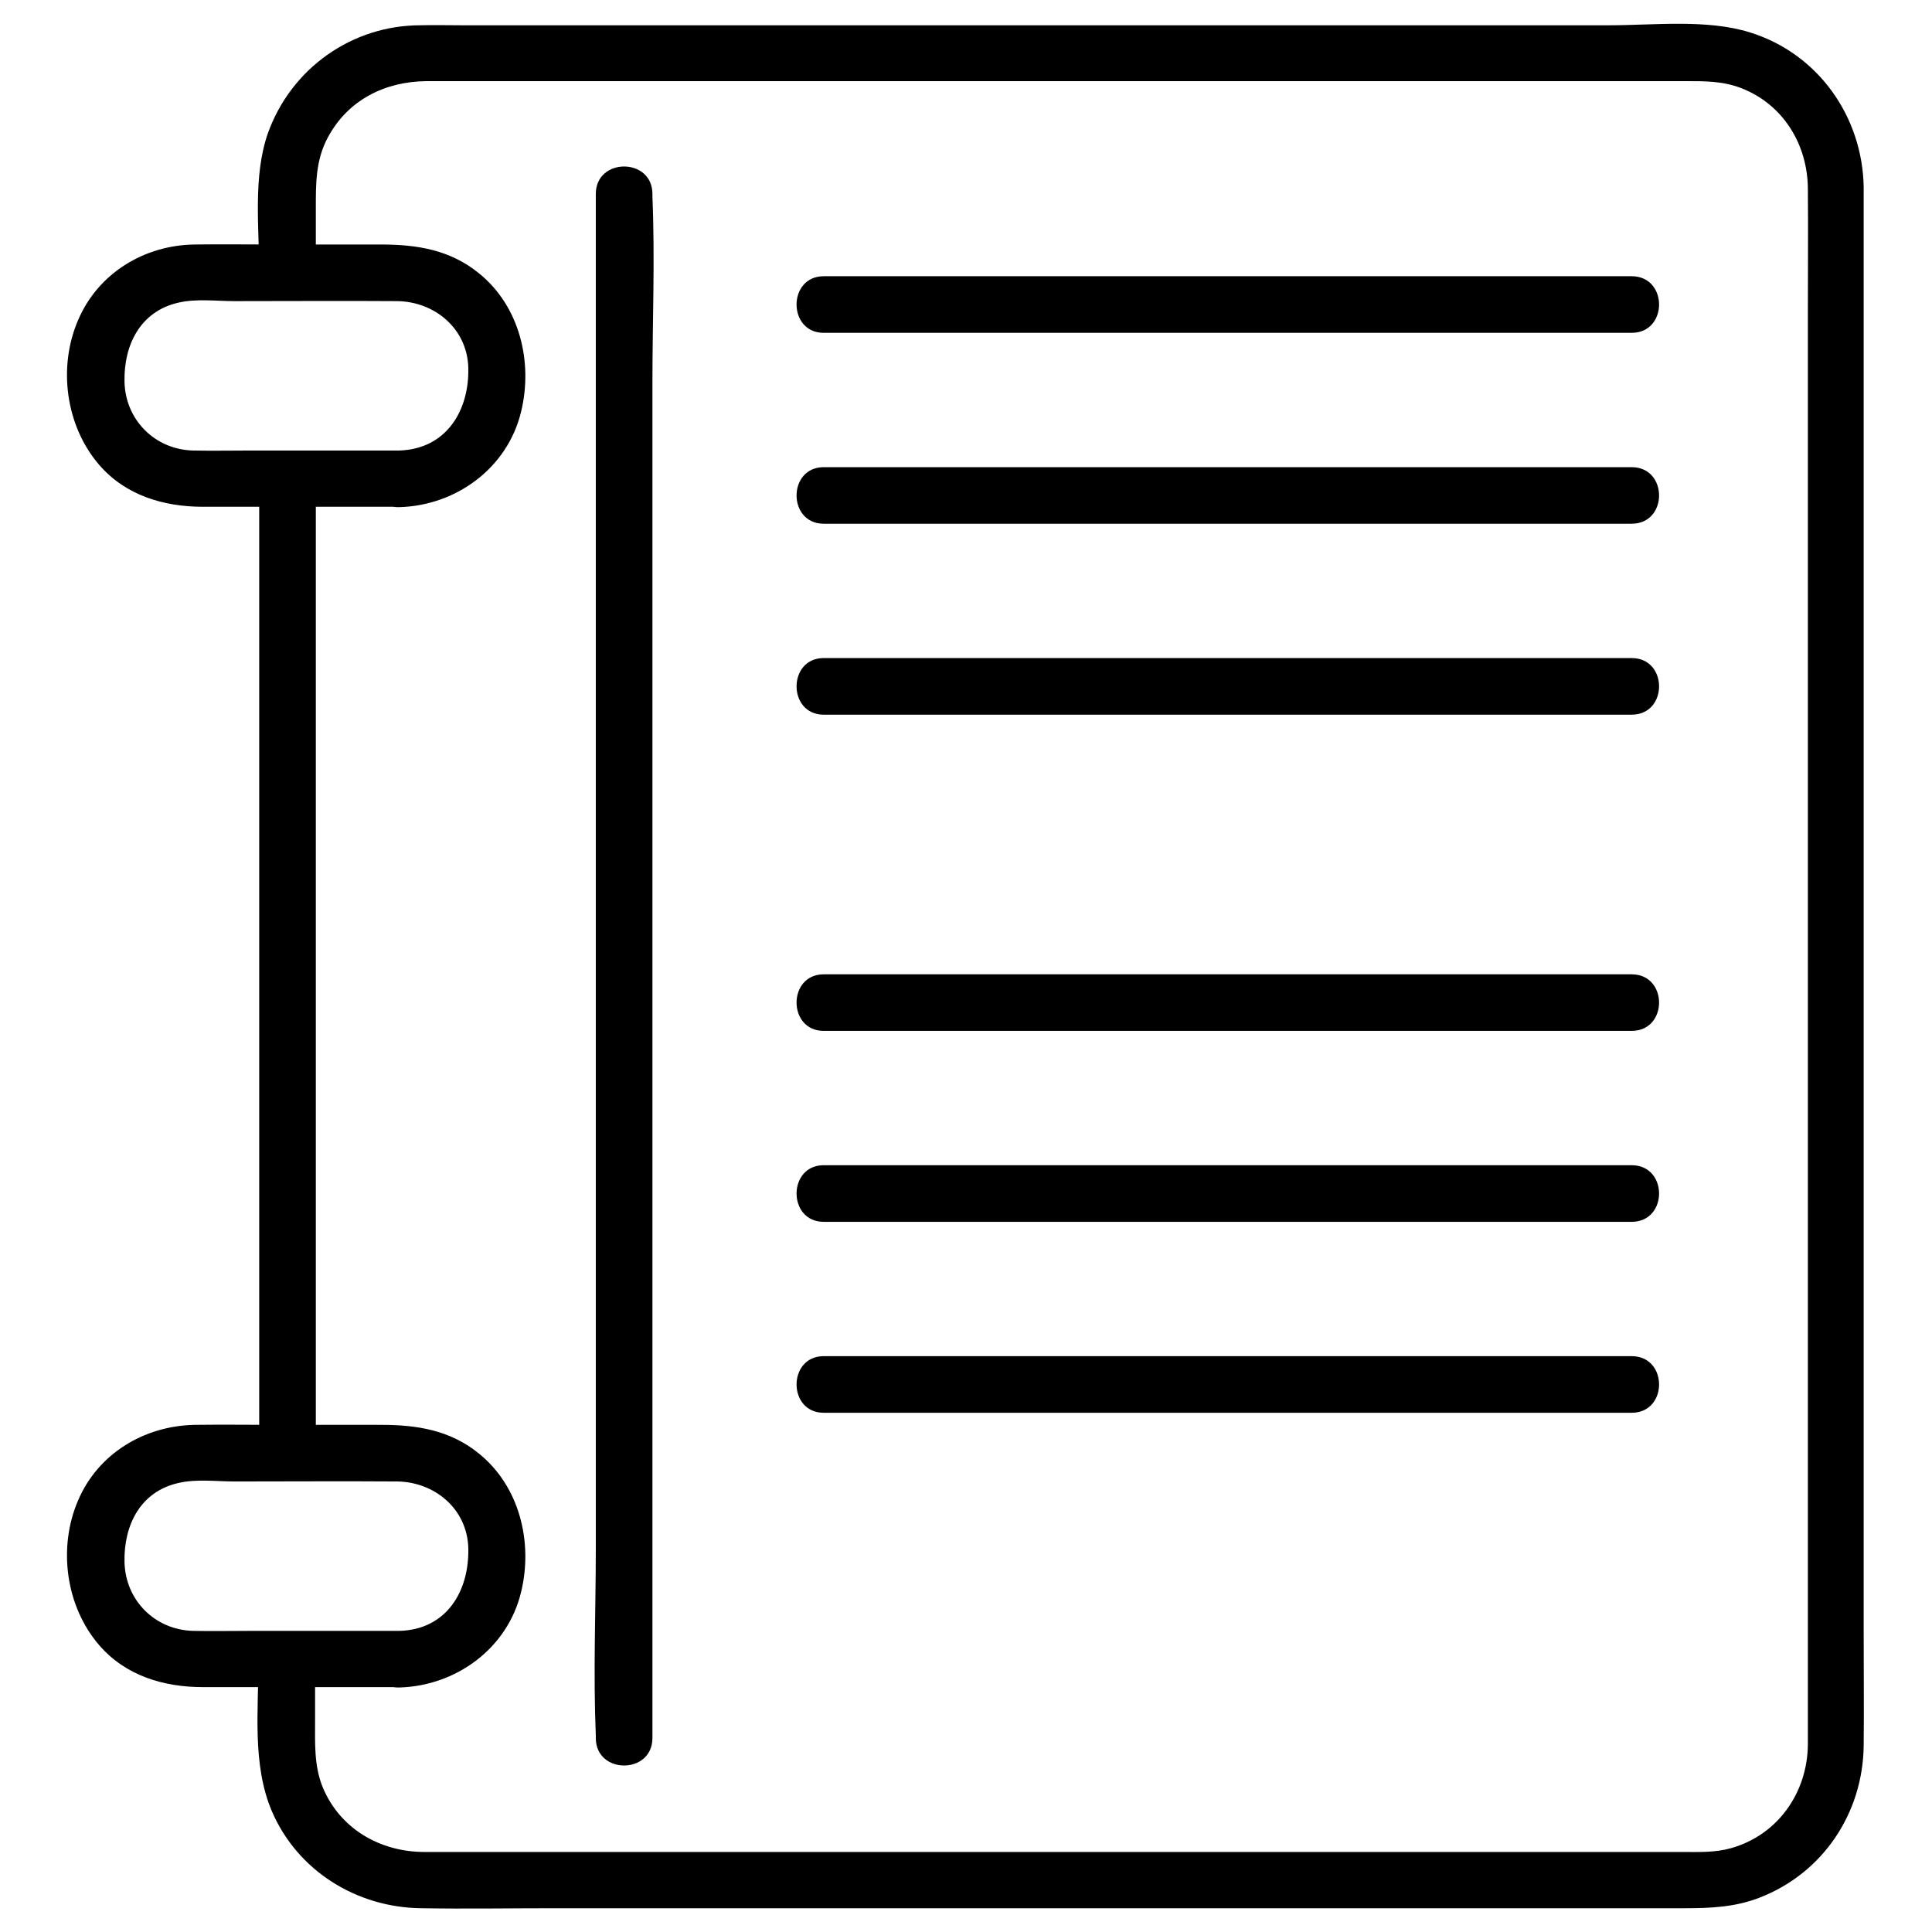
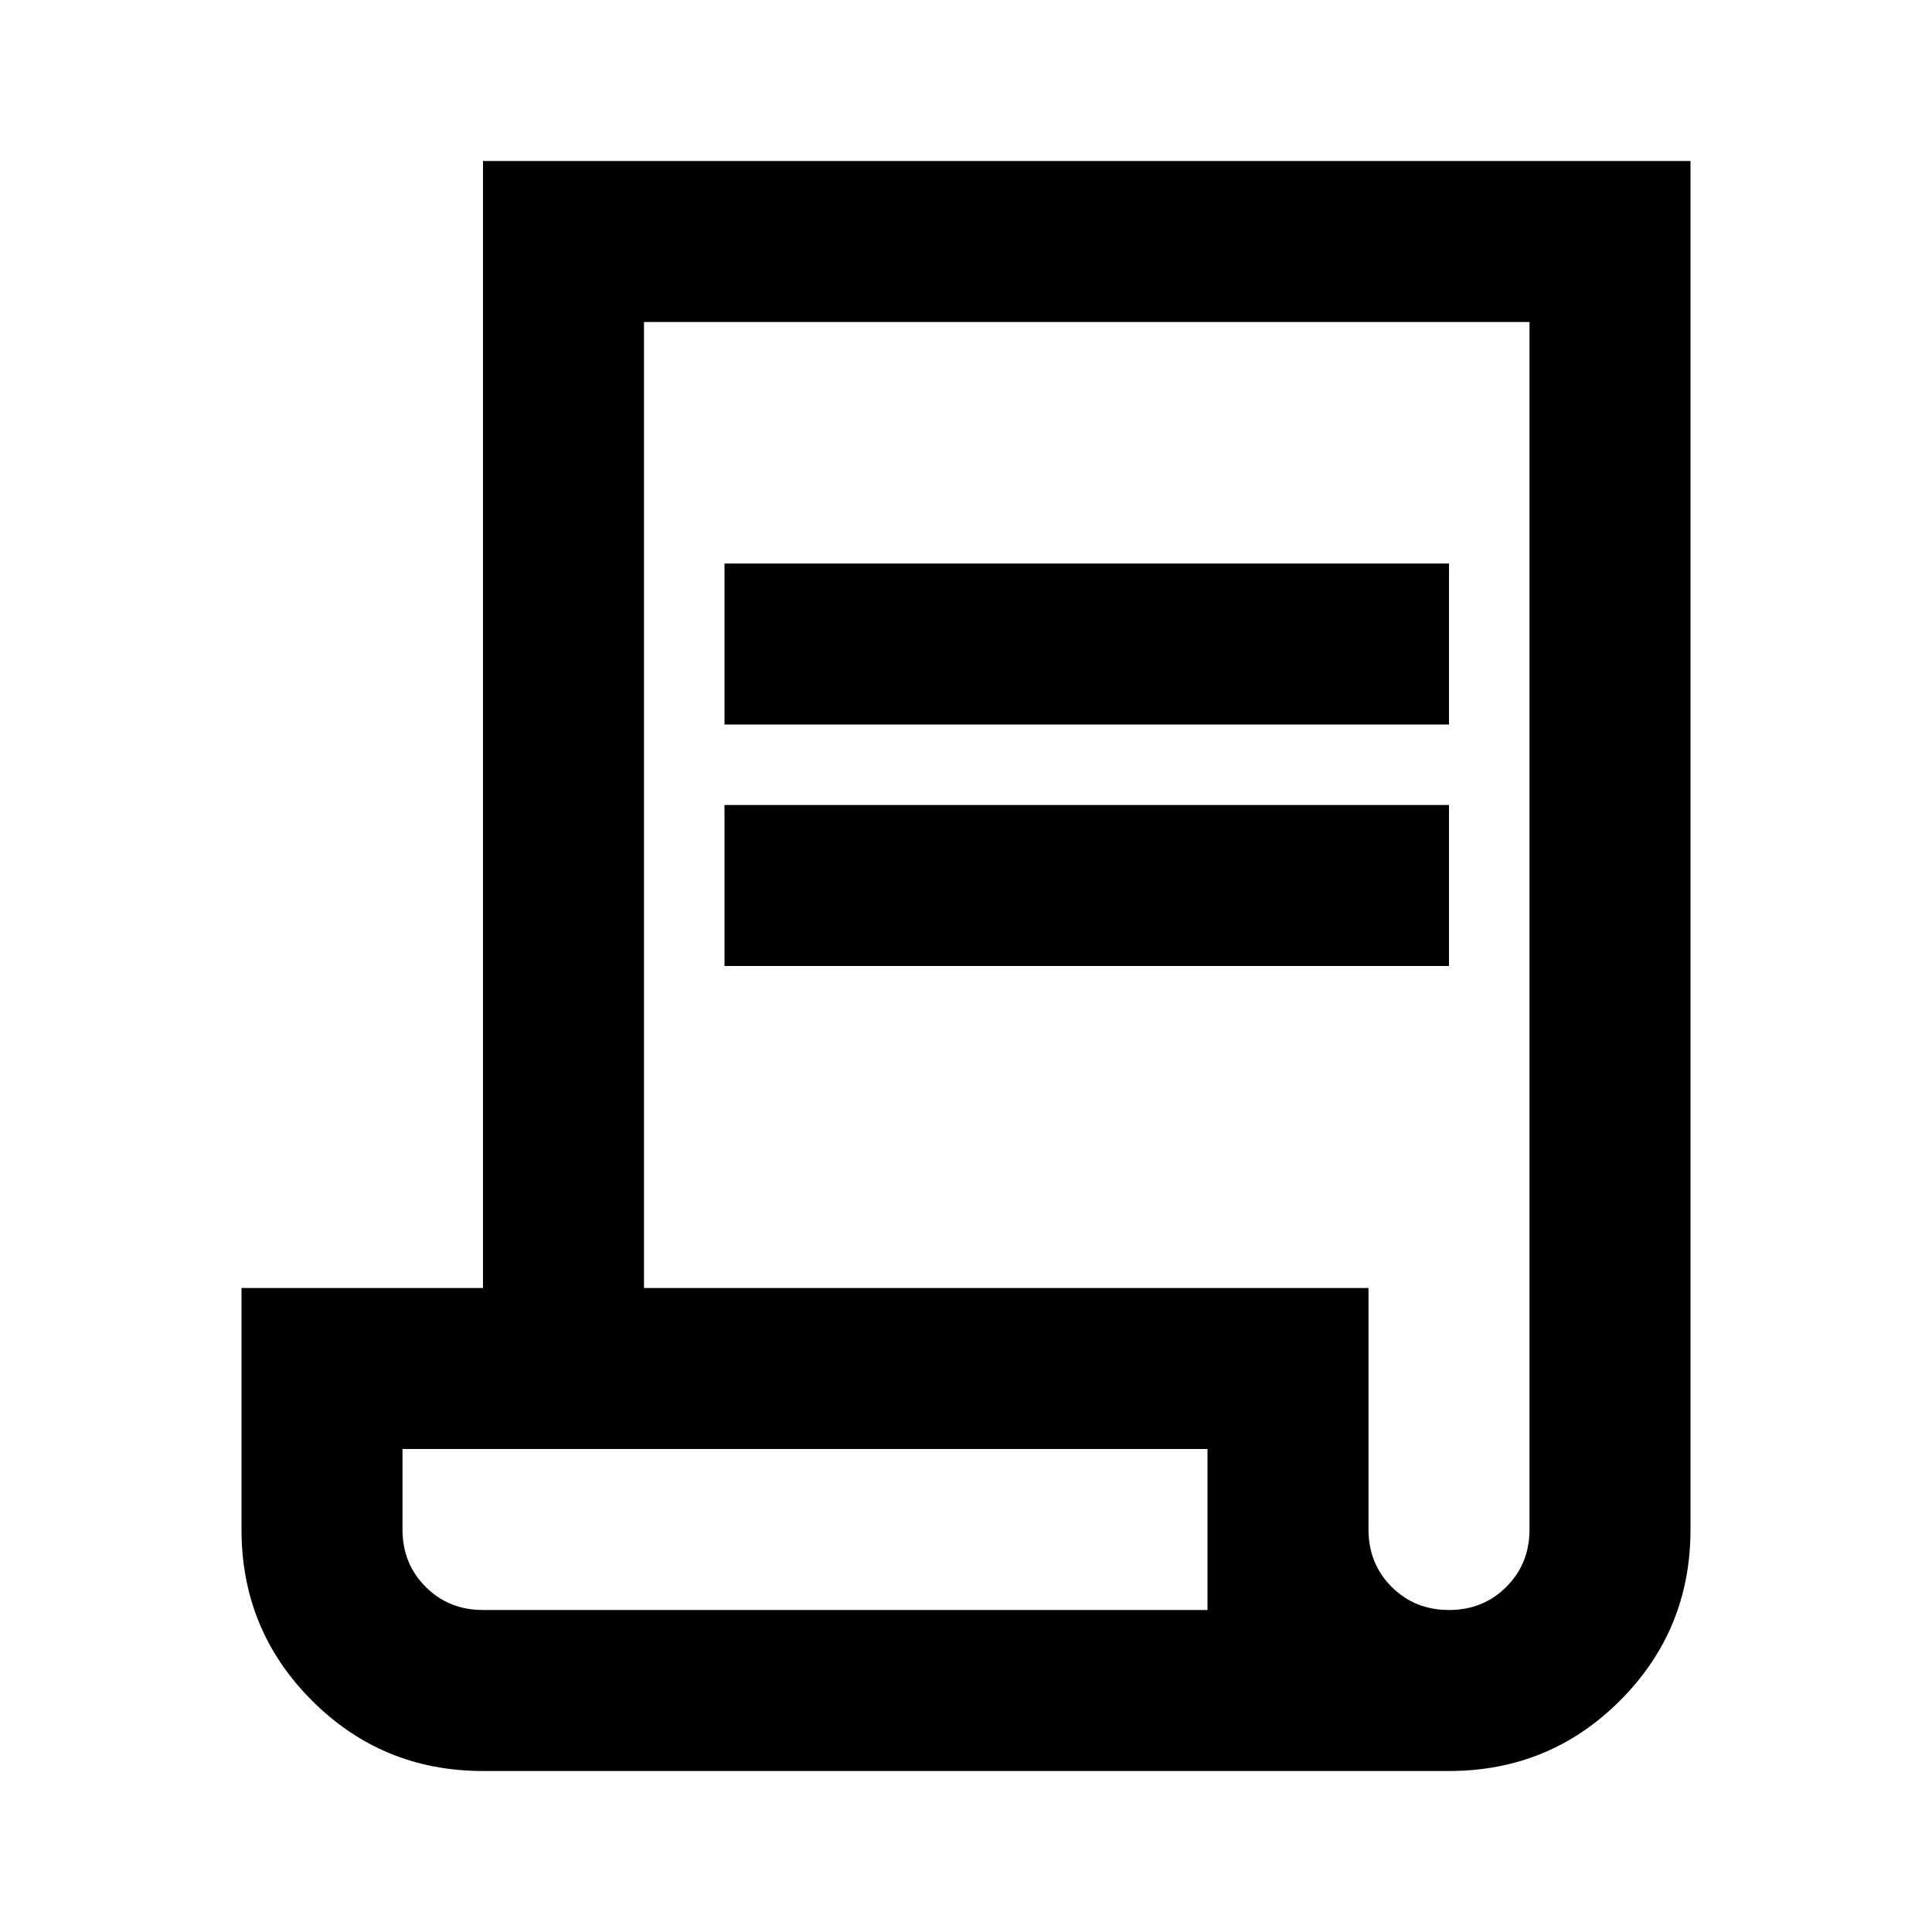
- <svg xmlns="http://www.w3.org/2000/svg" width="36" height="36" viewBox="0 0 36 36" fill="none">
-   <path d="M5.885 5.084C5.885 4.69 5.885 4.296 5.885 3.902C5.885 3.431 5.878 2.988 6.11 2.559C6.483 1.863 7.172 1.519 7.945 1.512C8.866 1.512 9.795 1.512 10.716 1.512C14.59 1.512 18.464 1.512 22.338 1.512C25.355 1.512 28.364 1.512 31.381 1.512C31.739 1.512 32.084 1.505 32.435 1.638C33.23 1.941 33.687 2.7 33.687 3.53C33.694 4.289 33.687 5.041 33.687 5.801C33.687 9.366 33.687 12.931 33.687 16.502C33.687 20.412 33.687 24.321 33.687 28.23C33.687 29.412 33.687 30.586 33.687 31.767C33.687 32.013 33.687 32.259 33.687 32.505C33.68 33.398 33.131 34.193 32.252 34.439C31.95 34.523 31.648 34.509 31.338 34.509C30.895 34.509 30.452 34.509 30.002 34.509C28.406 34.509 26.817 34.509 25.221 34.509C21.164 34.509 17.107 34.509 13.05 34.509C11.651 34.509 10.252 34.509 8.845 34.509C8.536 34.509 8.227 34.509 7.91 34.509C7.088 34.509 6.335 34.081 6.012 33.3C5.85 32.899 5.871 32.477 5.871 32.056C5.871 31.683 5.871 31.31 5.871 30.938C5.871 30.256 4.816 30.256 4.816 30.938C4.816 31.859 4.697 32.878 5.063 33.743C5.541 34.861 6.645 35.543 7.847 35.557C8.684 35.571 9.513 35.557 10.35 35.557C14.28 35.557 18.211 35.557 22.148 35.557C25.235 35.557 28.315 35.557 31.402 35.557C31.873 35.557 32.337 35.536 32.787 35.36C33.968 34.903 34.713 33.785 34.727 32.527C34.734 31.837 34.727 31.141 34.727 30.452C34.727 26.831 34.727 23.21 34.727 19.589C34.727 15.588 34.727 11.588 34.727 7.587C34.727 6.42 34.727 5.259 34.727 4.092C34.727 3.888 34.727 3.684 34.727 3.488C34.706 2.173 33.877 0.998 32.611 0.605C31.809 0.352 30.818 0.471 29.988 0.471C28.371 0.471 26.761 0.471 25.144 0.471C20.988 0.471 16.84 0.471 12.684 0.471C11.32 0.471 9.956 0.471 8.585 0.471C8.332 0.471 8.079 0.464 7.833 0.471C6.567 0.471 5.428 1.266 4.992 2.482C4.711 3.284 4.83 4.247 4.83 5.077C4.83 5.759 5.885 5.759 5.885 5.084Z" fill="black" />
-   <path d="M5.885 27.077C5.885 25.031 5.885 22.978 5.885 20.932C5.885 17.669 5.885 14.407 5.885 11.152C5.885 10.406 5.885 9.661 5.885 8.916C5.885 8.234 4.83 8.234 4.83 8.916C4.83 10.962 4.83 13.015 4.83 15.061C4.83 18.323 4.83 21.586 4.83 24.841C4.83 25.587 4.83 26.332 4.83 27.077C4.83 27.759 5.885 27.759 5.885 27.077Z" fill="black" />
-   <path d="M7.439 8.395C6.518 8.395 5.59 8.395 4.669 8.395C4.317 8.395 3.959 8.402 3.607 8.395C2.89 8.381 2.334 7.826 2.32 7.109C2.306 6.434 2.609 5.801 3.326 5.639C3.656 5.562 4.036 5.611 4.373 5.611C5.379 5.611 6.391 5.604 7.397 5.611C8.1 5.618 8.705 6.124 8.726 6.848C8.747 7.65 8.318 8.367 7.439 8.395C6.764 8.416 6.757 9.471 7.439 9.45C8.494 9.422 9.457 8.726 9.71 7.671C9.935 6.743 9.682 5.702 8.923 5.091C8.388 4.655 7.77 4.556 7.102 4.556C6.448 4.556 5.794 4.556 5.133 4.556C4.627 4.556 4.127 4.549 3.621 4.556C2.686 4.57 1.828 5.091 1.456 5.963C1.076 6.841 1.223 7.938 1.849 8.663C2.341 9.232 3.052 9.443 3.783 9.443C4.999 9.443 6.216 9.443 7.432 9.443C8.114 9.45 8.114 8.395 7.439 8.395ZM7.439 30.389C6.518 30.389 5.59 30.389 4.669 30.389C4.317 30.389 3.959 30.396 3.607 30.389C2.89 30.375 2.334 29.82 2.32 29.102C2.306 28.427 2.609 27.794 3.326 27.633C3.656 27.555 4.036 27.605 4.373 27.605C5.379 27.605 6.391 27.598 7.397 27.605C8.1 27.612 8.705 28.118 8.726 28.842C8.747 29.651 8.318 30.368 7.439 30.389C6.764 30.41 6.757 31.465 7.439 31.444C8.494 31.416 9.457 30.72 9.71 29.665C9.935 28.737 9.682 27.696 8.923 27.084C8.388 26.648 7.77 26.55 7.102 26.55C6.448 26.55 5.794 26.55 5.133 26.55C4.627 26.55 4.127 26.543 3.621 26.55C2.686 26.571 1.828 27.084 1.456 27.956C1.076 28.835 1.223 29.932 1.849 30.656C2.341 31.226 3.052 31.437 3.783 31.437C4.999 31.437 6.216 31.437 7.432 31.437C8.114 31.444 8.114 30.389 7.439 30.389Z" fill="black" />
-   <path d="M11.102 3.614C11.102 4.57 11.102 5.527 11.102 6.483C11.102 8.775 11.102 11.074 11.102 13.366C11.102 16.13 11.102 18.893 11.102 21.656C11.102 24.054 11.102 26.452 11.102 28.849C11.102 30.009 11.053 31.177 11.102 32.337C11.102 32.351 11.102 32.372 11.102 32.386C11.102 33.068 12.157 33.068 12.157 32.386C12.157 31.43 12.157 30.473 12.157 29.517C12.157 27.225 12.157 24.926 12.157 22.634C12.157 19.87 12.157 17.107 12.157 14.344C12.157 11.946 12.157 9.548 12.157 7.151C12.157 5.991 12.206 4.823 12.157 3.663C12.157 3.649 12.157 3.628 12.157 3.614C12.157 2.932 11.102 2.932 11.102 3.614Z" fill="black" />
-   <path d="M15.349 6.202C17.044 6.202 18.731 6.202 20.426 6.202C23.126 6.202 25.826 6.202 28.533 6.202C29.159 6.202 29.784 6.202 30.403 6.202C31.085 6.202 31.085 5.147 30.403 5.147C28.709 5.147 27.021 5.147 25.326 5.147C22.627 5.147 19.927 5.147 17.22 5.147C16.594 5.147 15.968 5.147 15.349 5.147C14.674 5.147 14.674 6.202 15.349 6.202ZM15.349 9.759C17.044 9.759 18.731 9.759 20.426 9.759C23.126 9.759 25.826 9.759 28.533 9.759C29.159 9.759 29.784 9.759 30.403 9.759C31.085 9.759 31.085 8.705 30.403 8.705C28.709 8.705 27.021 8.705 25.326 8.705C22.627 8.705 19.927 8.705 17.22 8.705C16.594 8.705 15.968 8.705 15.349 8.705C14.674 8.705 14.674 9.759 15.349 9.759ZM15.349 13.317C17.044 13.317 18.731 13.317 20.426 13.317C23.126 13.317 25.826 13.317 28.533 13.317C29.159 13.317 29.784 13.317 30.403 13.317C31.085 13.317 31.085 12.262 30.403 12.262C28.709 12.262 27.021 12.262 25.326 12.262C22.627 12.262 19.927 12.262 17.22 12.262C16.594 12.262 15.968 12.262 15.349 12.262C14.674 12.262 14.674 13.317 15.349 13.317Z" fill="black" />
-   <path d="M15.349 19.209C17.044 19.209 18.731 19.209 20.426 19.209C23.126 19.209 25.826 19.209 28.533 19.209C29.159 19.209 29.784 19.209 30.403 19.209C31.085 19.209 31.085 18.155 30.403 18.155C28.709 18.155 27.021 18.155 25.326 18.155C22.627 18.155 19.927 18.155 17.22 18.155C16.594 18.155 15.968 18.155 15.349 18.155C14.674 18.155 14.674 19.209 15.349 19.209ZM15.349 22.767C17.044 22.767 18.731 22.767 20.426 22.767C23.126 22.767 25.826 22.767 28.533 22.767C29.159 22.767 29.784 22.767 30.403 22.767C31.085 22.767 31.085 21.712 30.403 21.712C28.709 21.712 27.021 21.712 25.326 21.712C22.627 21.712 19.927 21.712 17.22 21.712C16.594 21.712 15.968 21.712 15.349 21.712C14.674 21.712 14.674 22.767 15.349 22.767ZM15.349 26.325C17.044 26.325 18.731 26.325 20.426 26.325C23.126 26.325 25.826 26.325 28.533 26.325C29.159 26.325 29.784 26.325 30.403 26.325C31.085 26.325 31.085 25.27 30.403 25.27C28.709 25.27 27.021 25.27 25.326 25.27C22.627 25.27 19.927 25.27 17.22 25.27C16.594 25.27 15.968 25.27 15.349 25.27C14.674 25.27 14.674 26.325 15.349 26.325Z" fill="black" />
+ <svg xmlns="http://www.w3.org/2000/svg" height="24px" viewBox="0 -960 960 960" width="24px" fill="#000000">
+   <path d="M240-80q-50 0-85-35t-35-85v-120h120v-560h600v680q0 50-35 85t-85 35H240Zm480-80q17 0 28.5-11.5T760-200v-600H320v480h360v120q0 17 11.5 28.5T720-160ZM360-600v-80h360v80H360Zm0 120v-80h360v80H360ZM240-160h360v-80H200v40q0 17 11.5 28.5T240-160Zm0 0h-40 400-360Z" />
</svg>
